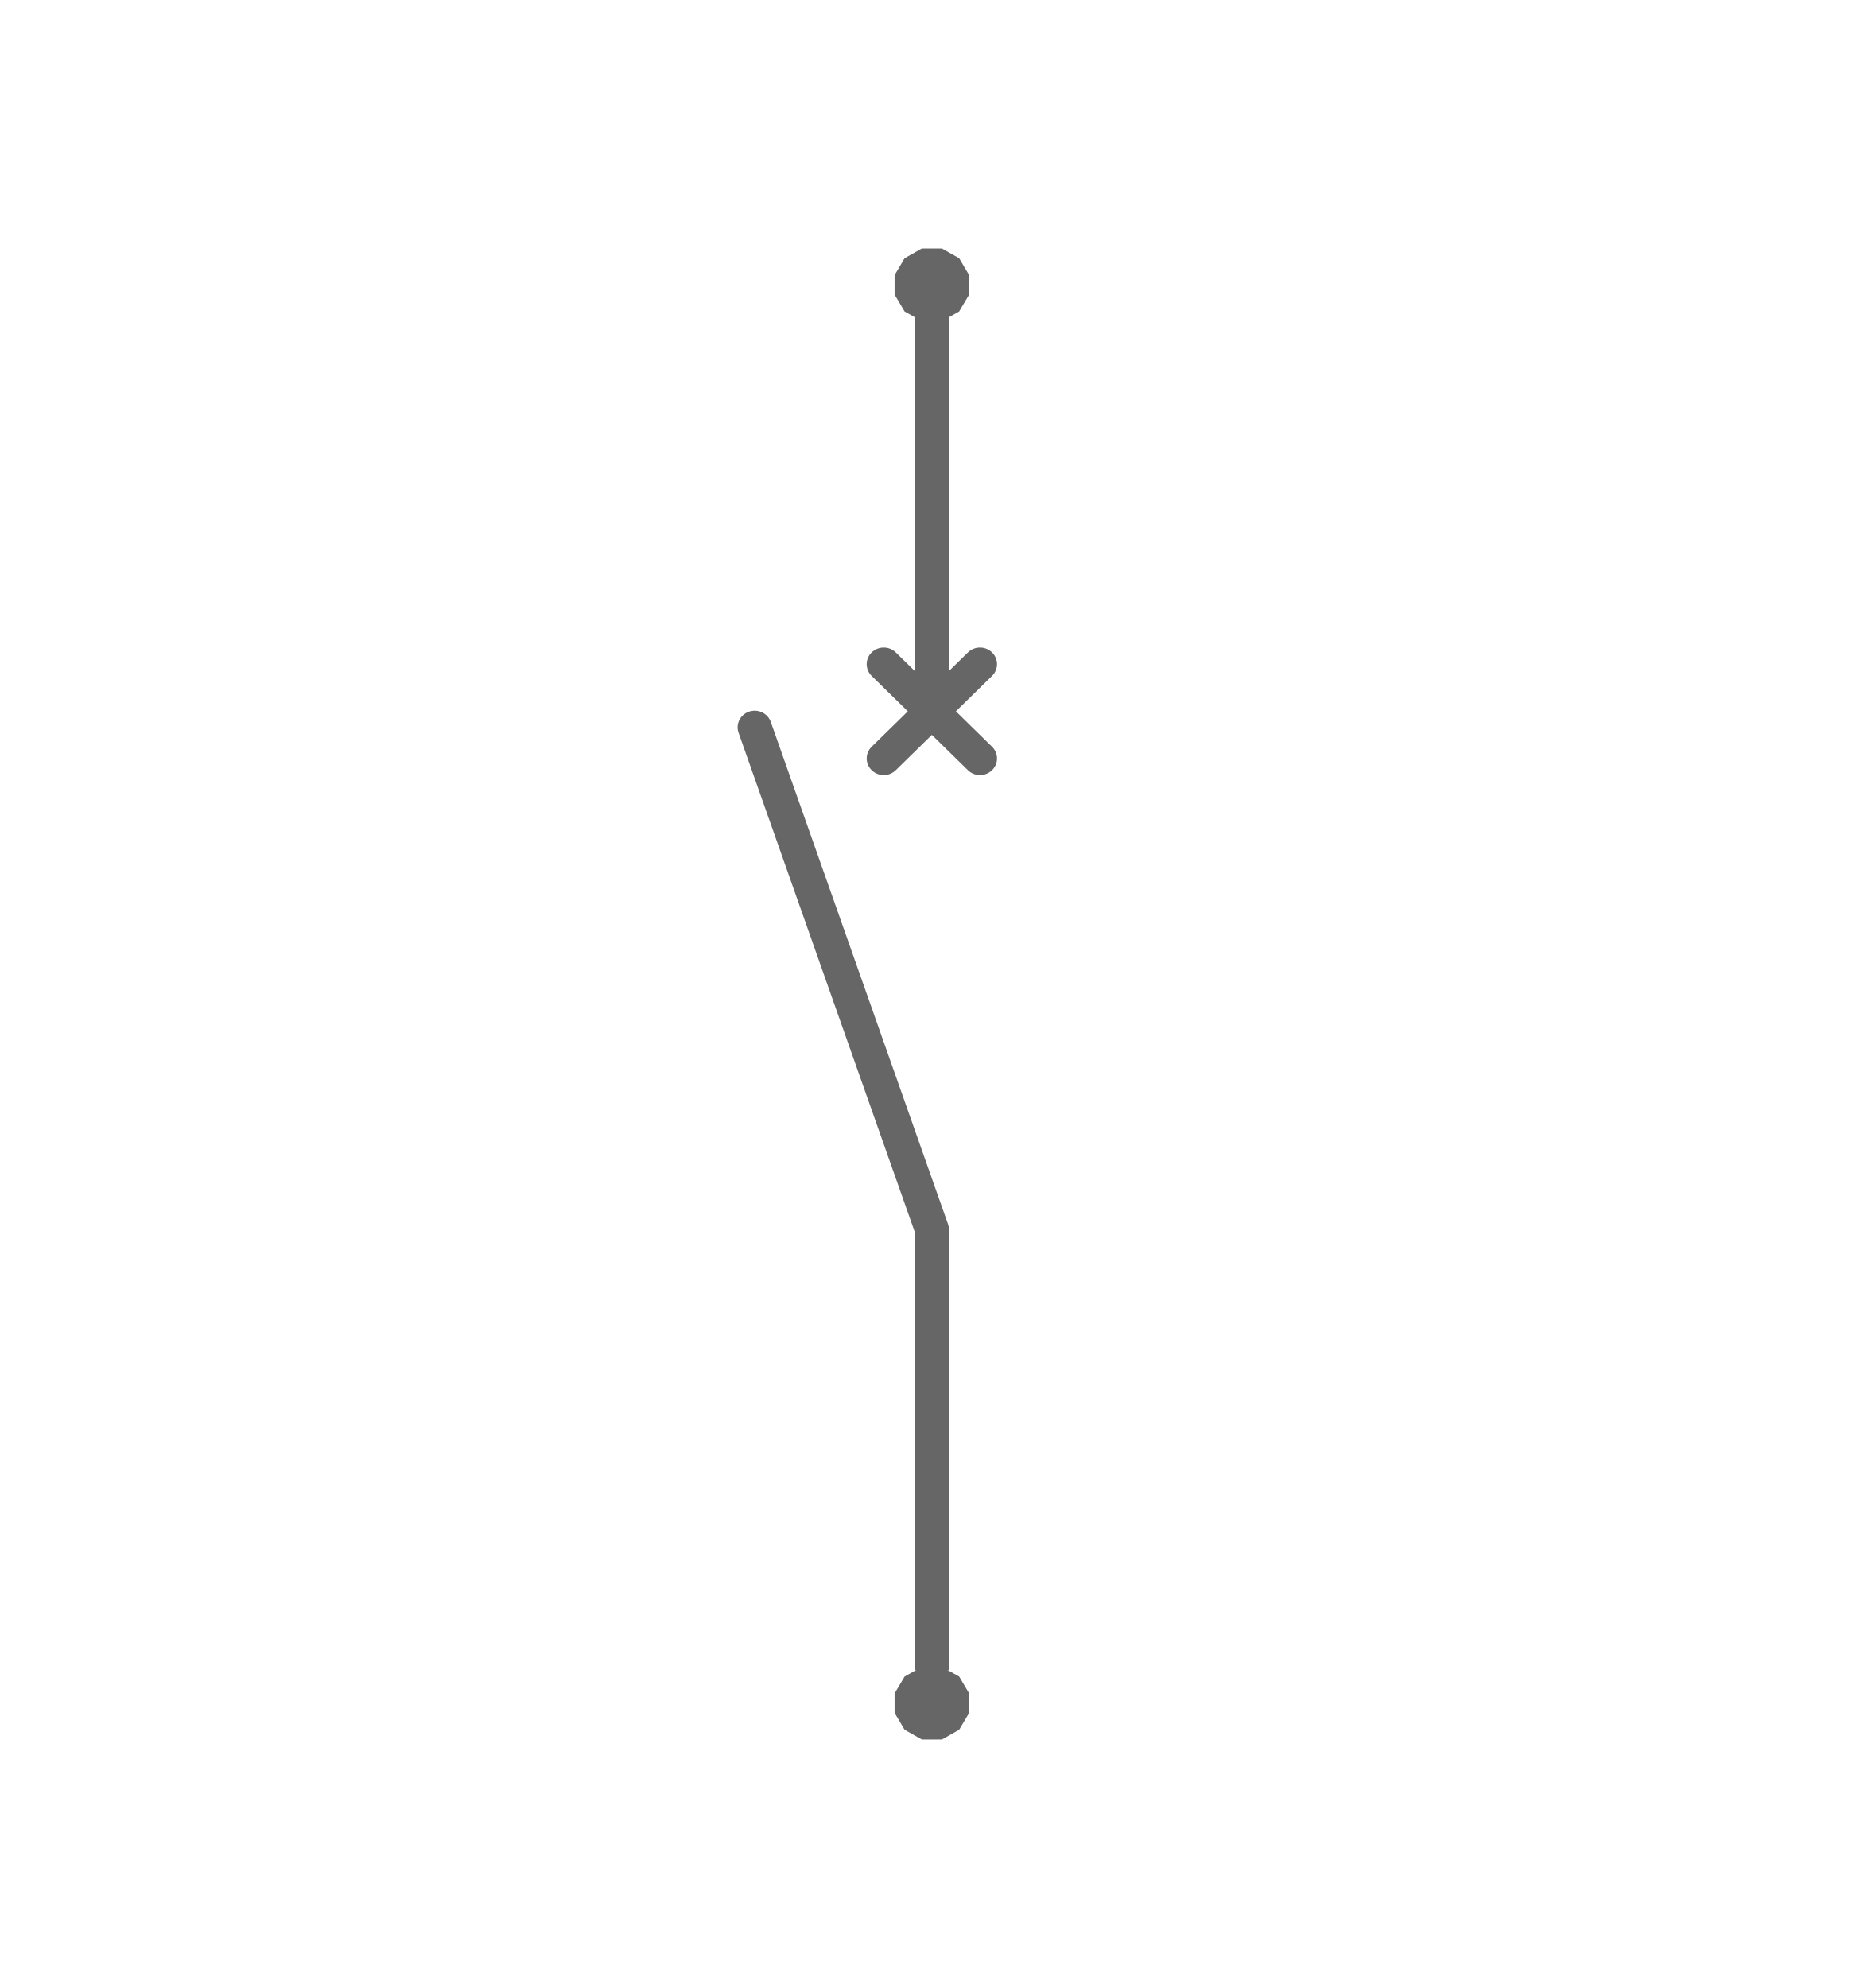
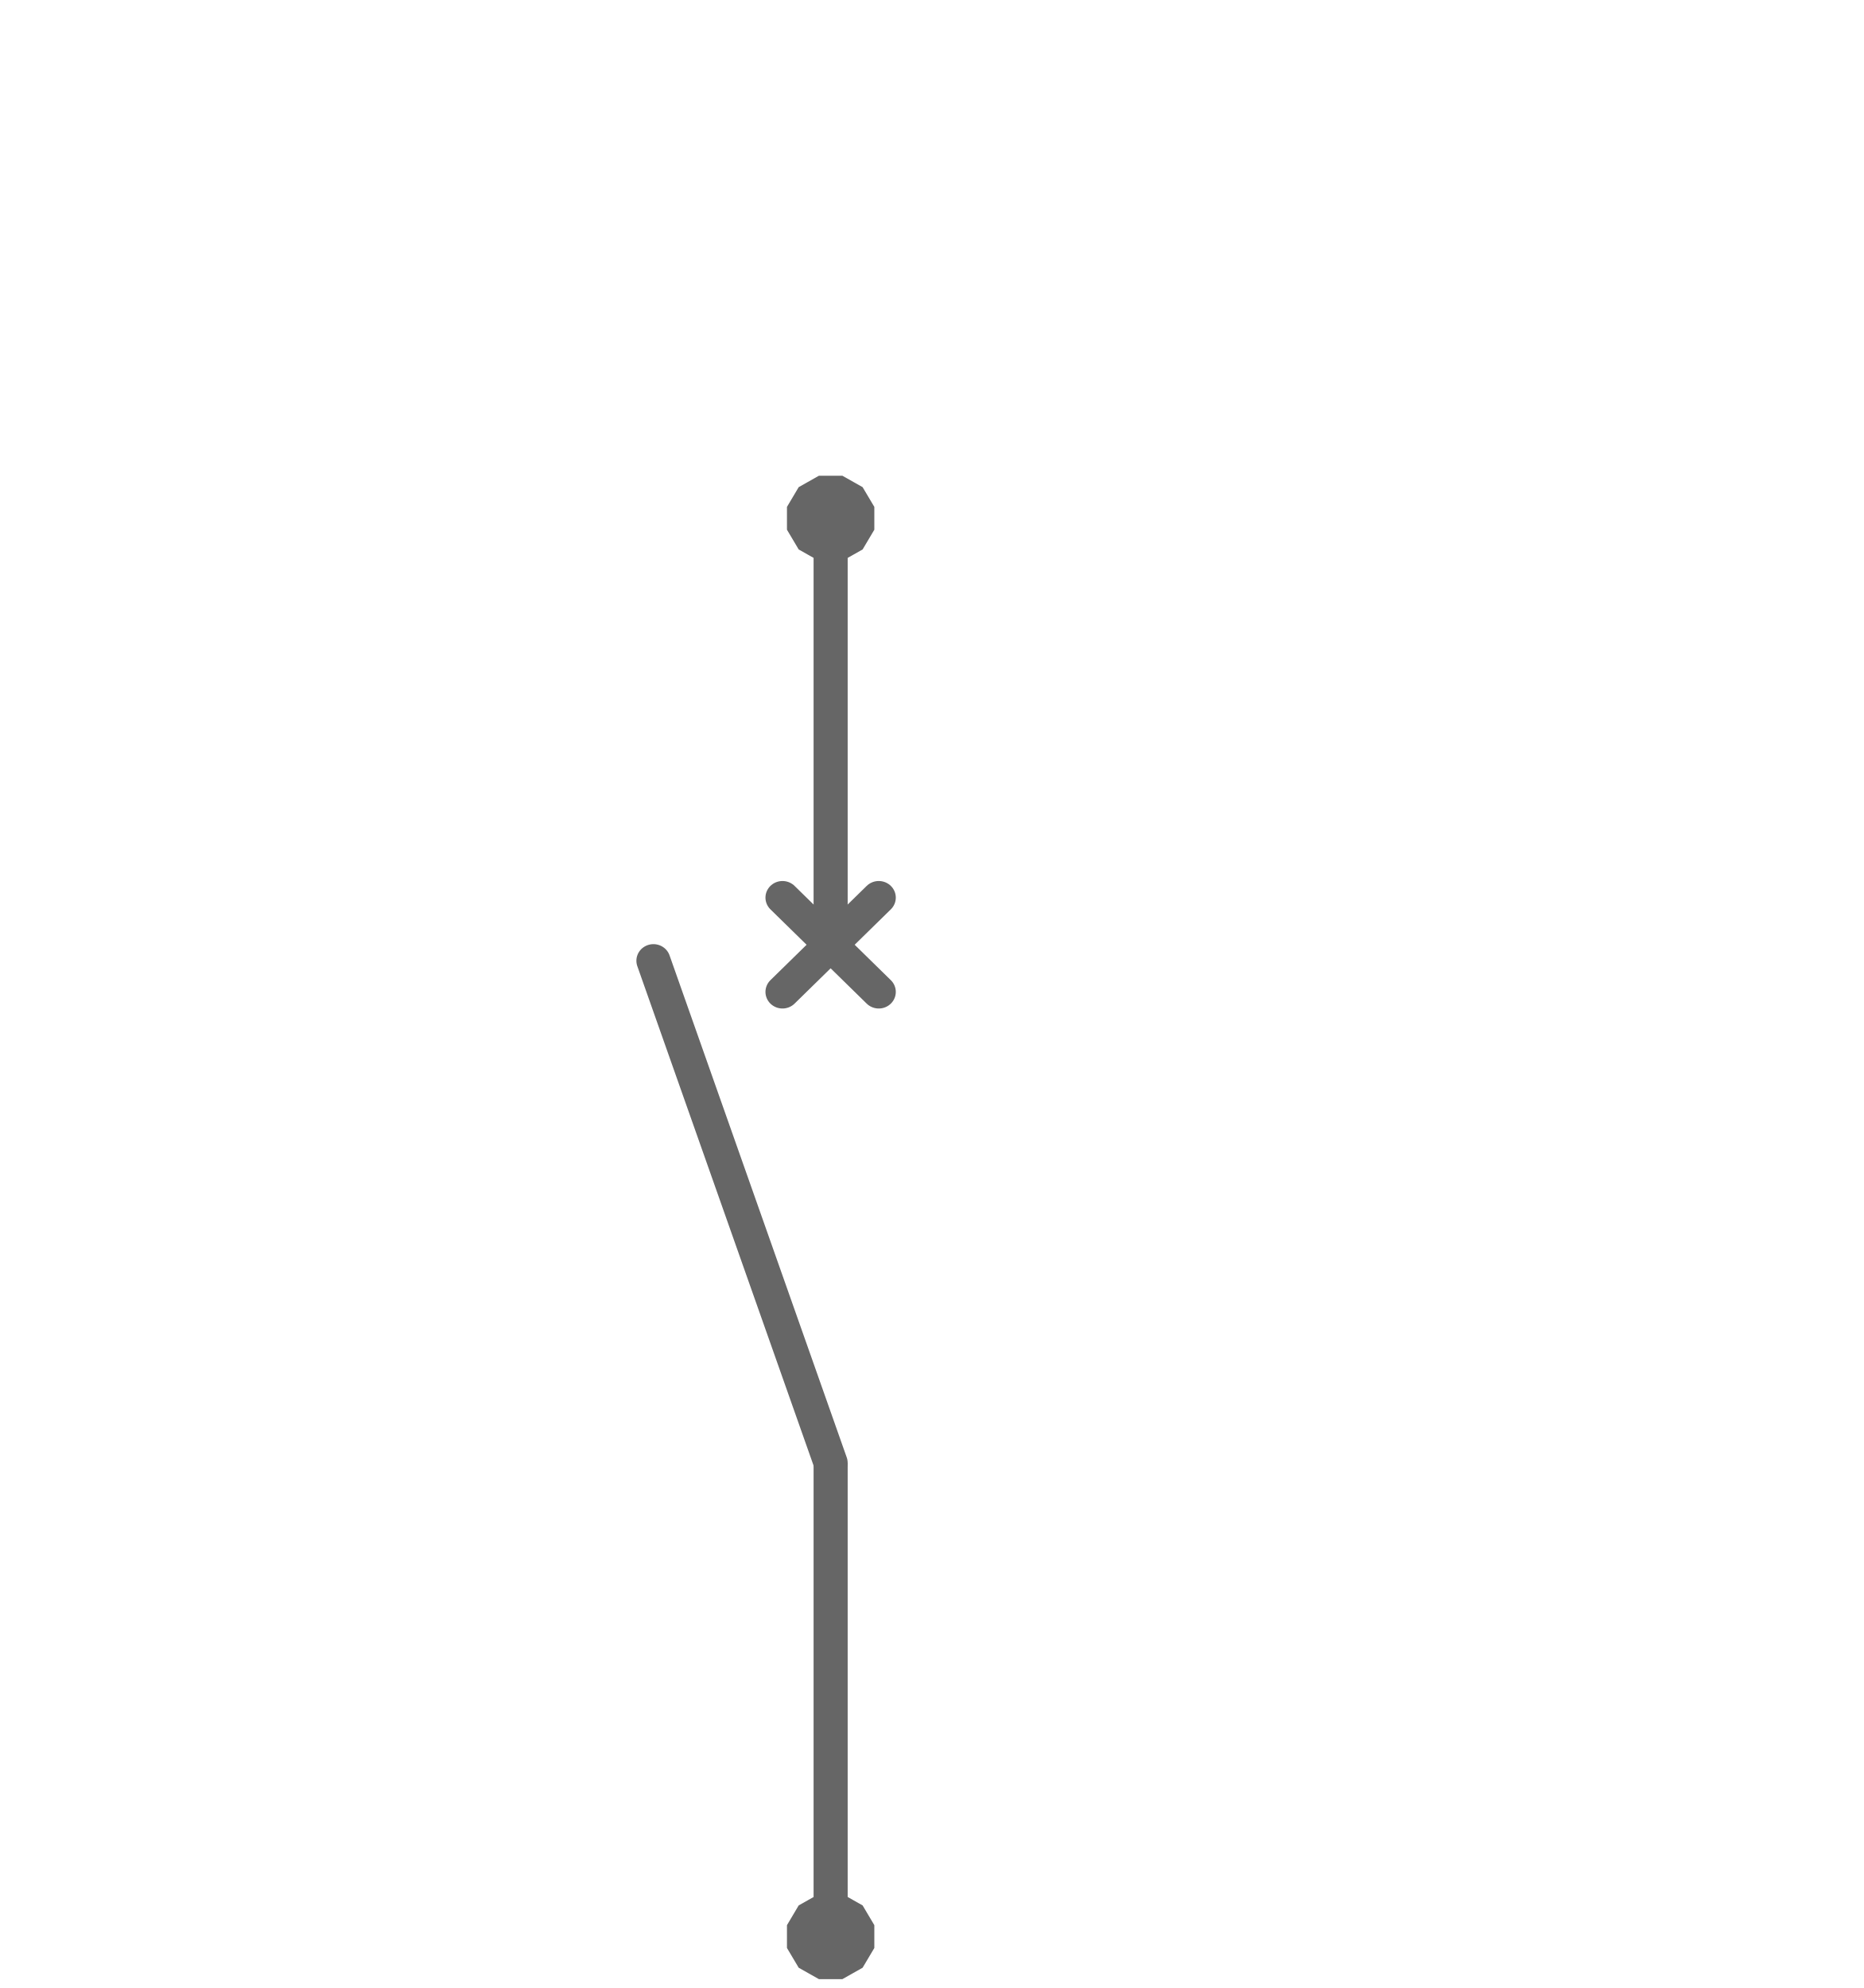
- <svg xmlns="http://www.w3.org/2000/svg" width="437.55" height="466.72" viewBox="-23.765 54.805 437.55 466.72">
+ <svg xmlns="http://www.w3.org/2000/svg" width="437.55" height="466.72">
  <g class="layer" display="inline">
-     <path d="m216.25,69.12l2.35,-4.06l4.06,-2.35l4.69,0.0l4.06,2.35l2.35,4.06l0.0,4.69l-2.35,4.06l-4.06,2.35l-4.69,0.0l-4.06,-2.35l-2.35,-4.06l0.0,-4.69z" fill="#666666" id="svg_1" stroke="#666666" stroke-width="0" transform="matrix(1 0 0 0.975005 -30 52.0031)" />
-     <path d="m216.25,410.62l2.35,-4.06l4.06,-2.35l4.69,0.0l4.06,2.35l2.35,4.06l0.0,4.69l-2.35,4.06l-4.06,2.35l-4.69,0.0l-4.06,-2.35l-2.35,-4.06l0.0,-4.69z" fill="#666666" id="svg_2" stroke="#666666" stroke-width="0" transform="matrix(1 0 0 0.975005 -30 52.0031)" />
    <line fill="none" id="svg_stem_top" stroke="#666666" stroke-width="8" x1="195" x2="195" y1="114.13" y2="221.87" />
+     <path d="m216.25,69.12l2.35,-4.06l4.06,-2.35l4.69,0l4.06,2.35l2.35,4.06l0,4.69l-2.35,4.06l-4.06,2.35l-4.69,0l-4.06,-2.35l-2.35,-4.06l0,-4.69z" fill="#666666" id="svg_1" stroke="#666666" stroke-width="3" transform="matrix(1 0 0 0.975005 -30 52.0031)" />
+     <path d="m216.25,410.62l2.35,-4.06l4.06,-2.35l4.69,0l4.06,2.35l2.35,4.06l0,4.69l-2.35,4.06l-4.06,2.35l-4.69,0l-4.06,-2.35l-2.35,-4.06l0,-4.69z" fill="#666666" id="svg_2" stroke="#666666" stroke-width="3" transform="matrix(1 0 0 0.975005 -30 52.0031)" />
    <line fill="none" id="svg_cb_x1" stroke="#666666" stroke-linecap="round" stroke-width="8" transform="translate(0 0) matrix(1 0 0 0.975005 -30 52.0031)" x1="213.7" x2="236.3" y1="162.8" y2="185.5" />
    <line fill="none" id="svg_cb_x2" stroke="#666666" stroke-linecap="round" stroke-width="8" transform="matrix(1 0 0 0.975005 -30 52.0031)" x1="213.7" x2="236.3" y1="185.5" y2="162.8" />
    <line fill="none" id="svg_stem_bot" stroke="#666666" stroke-width="8" transform="translate(0 0) matrix(1 0 0 0.975005 -30 52.0031)" x1="225" x2="225" y1="298.9" y2="405" />
    <line fill="none" id="svg_flapper" stroke="#666666" stroke-linecap="round" stroke-width="8" transform="translate(0 0) matrix(1 0 0 0.975005 -30 52.0031)" x1="225" x2="183.4" y1="298.9" y2="178" />
  </g>
</svg>
